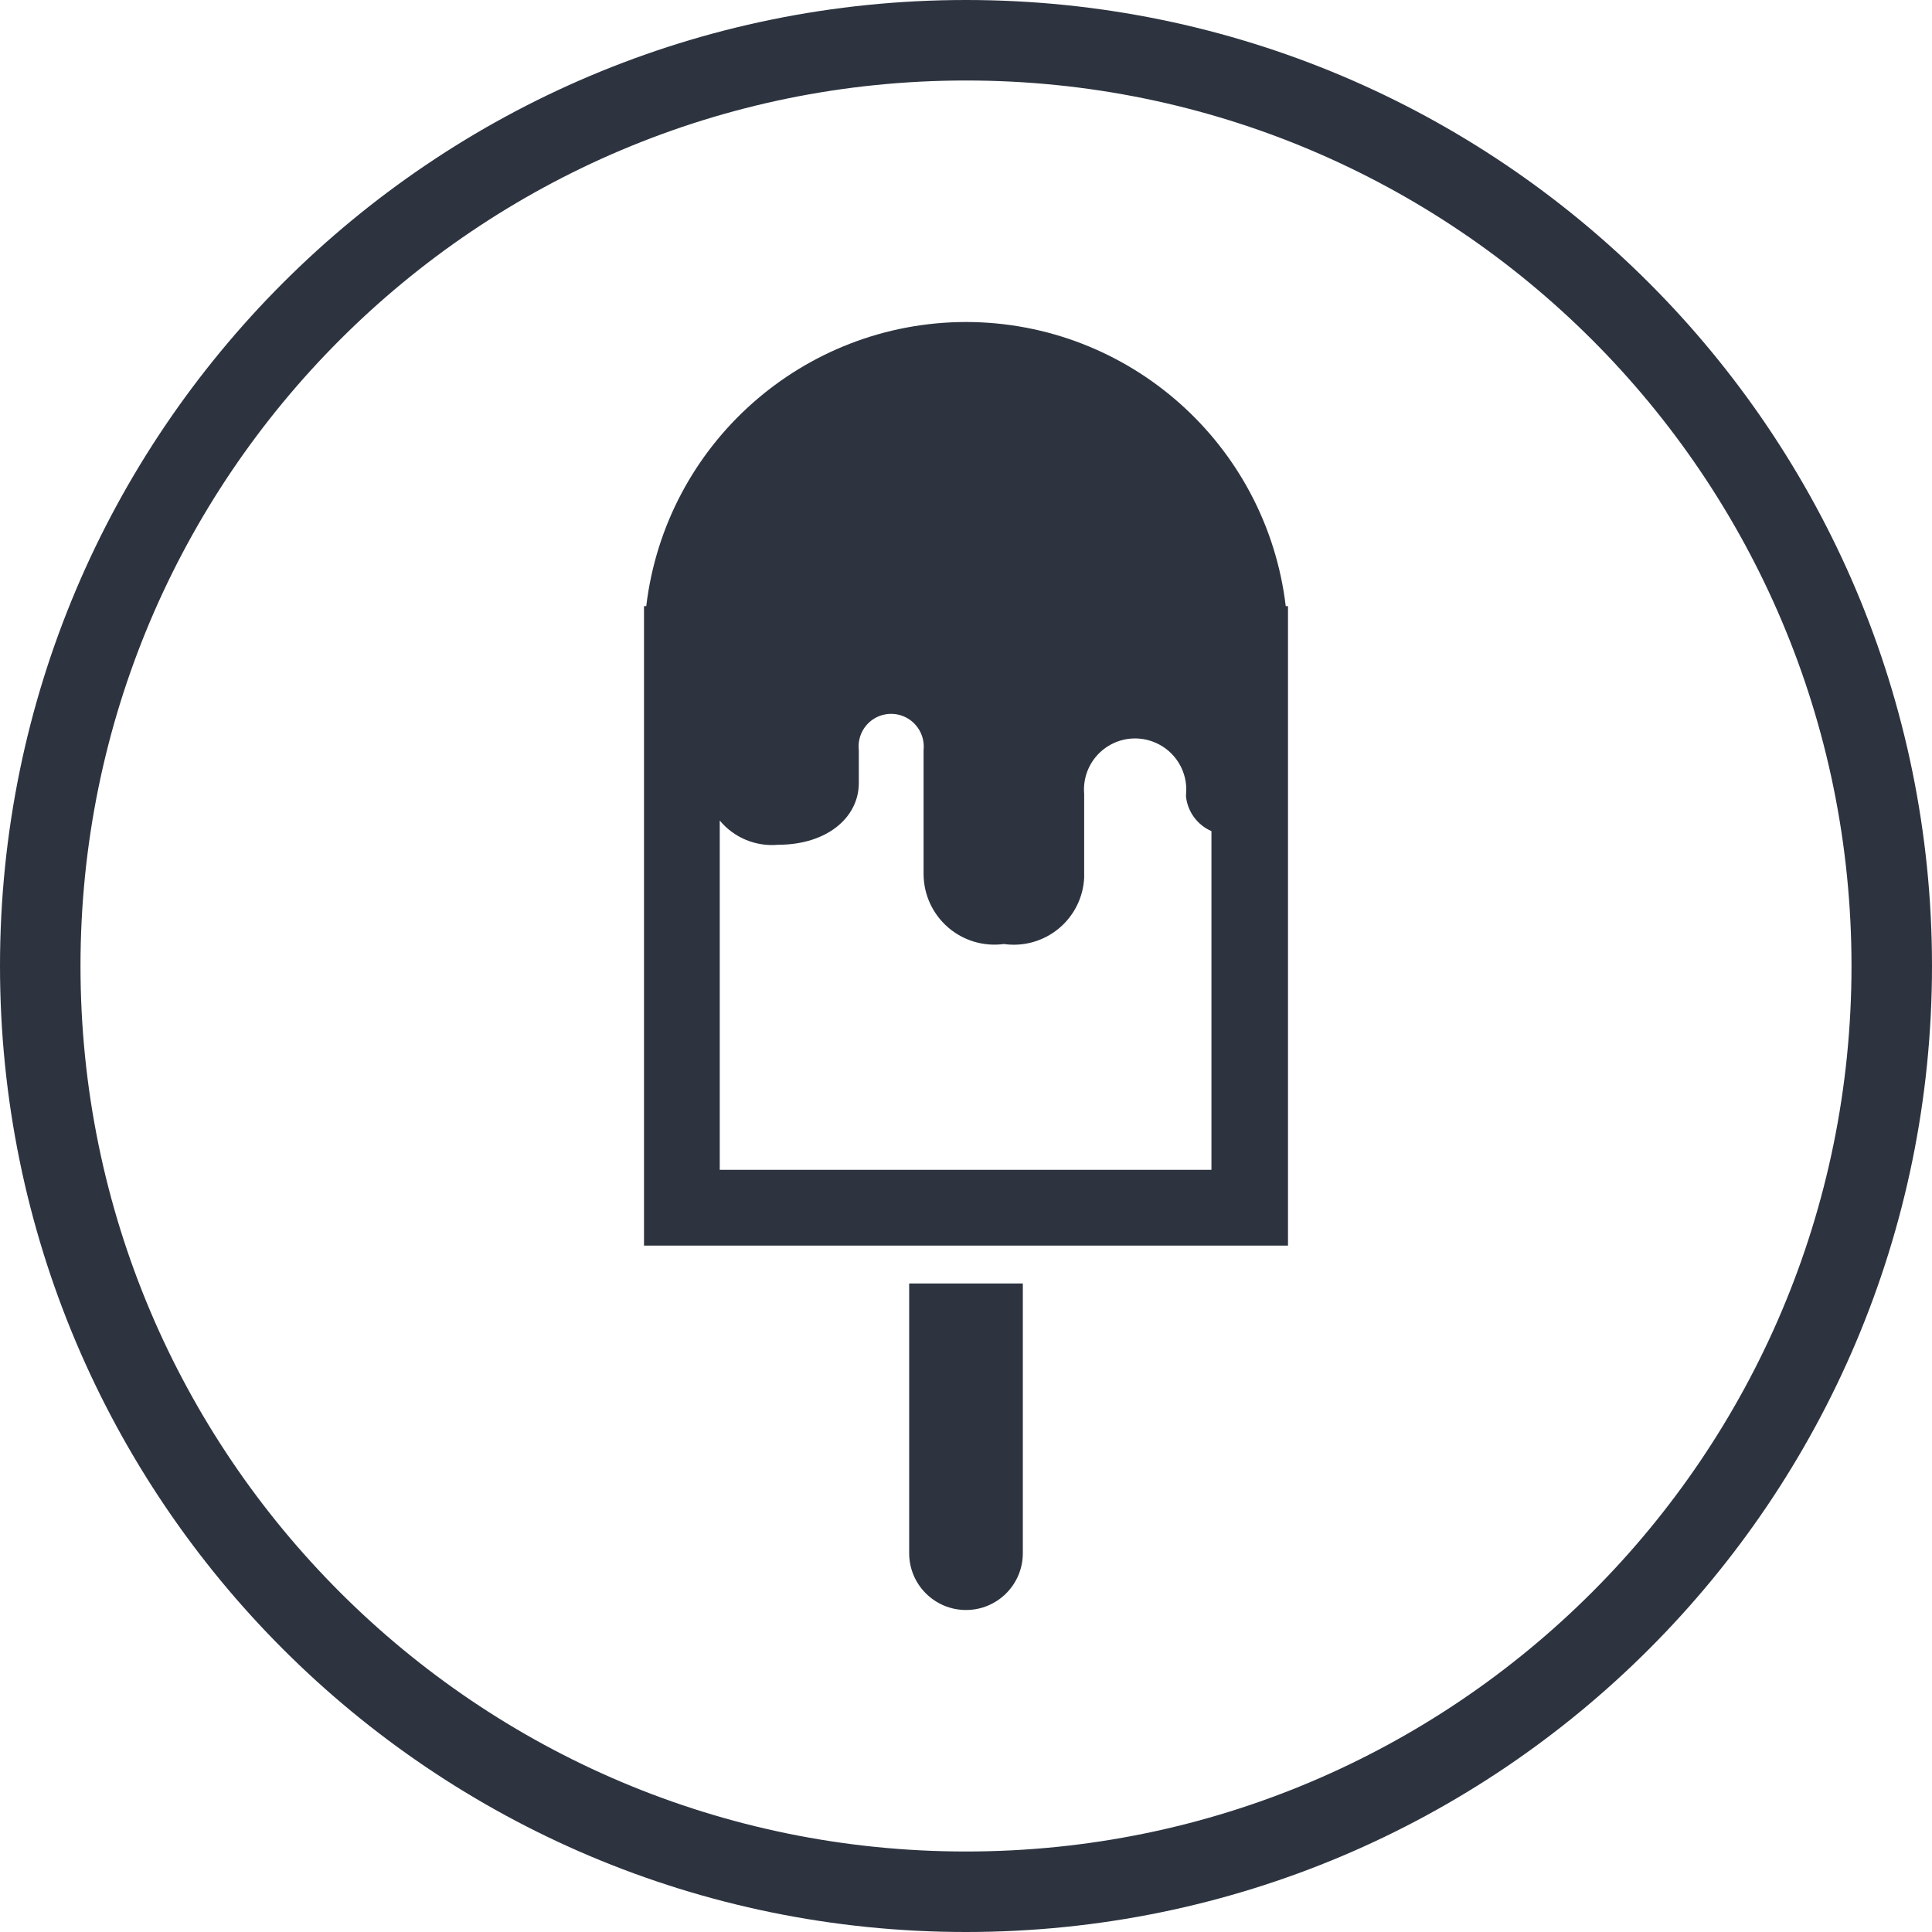
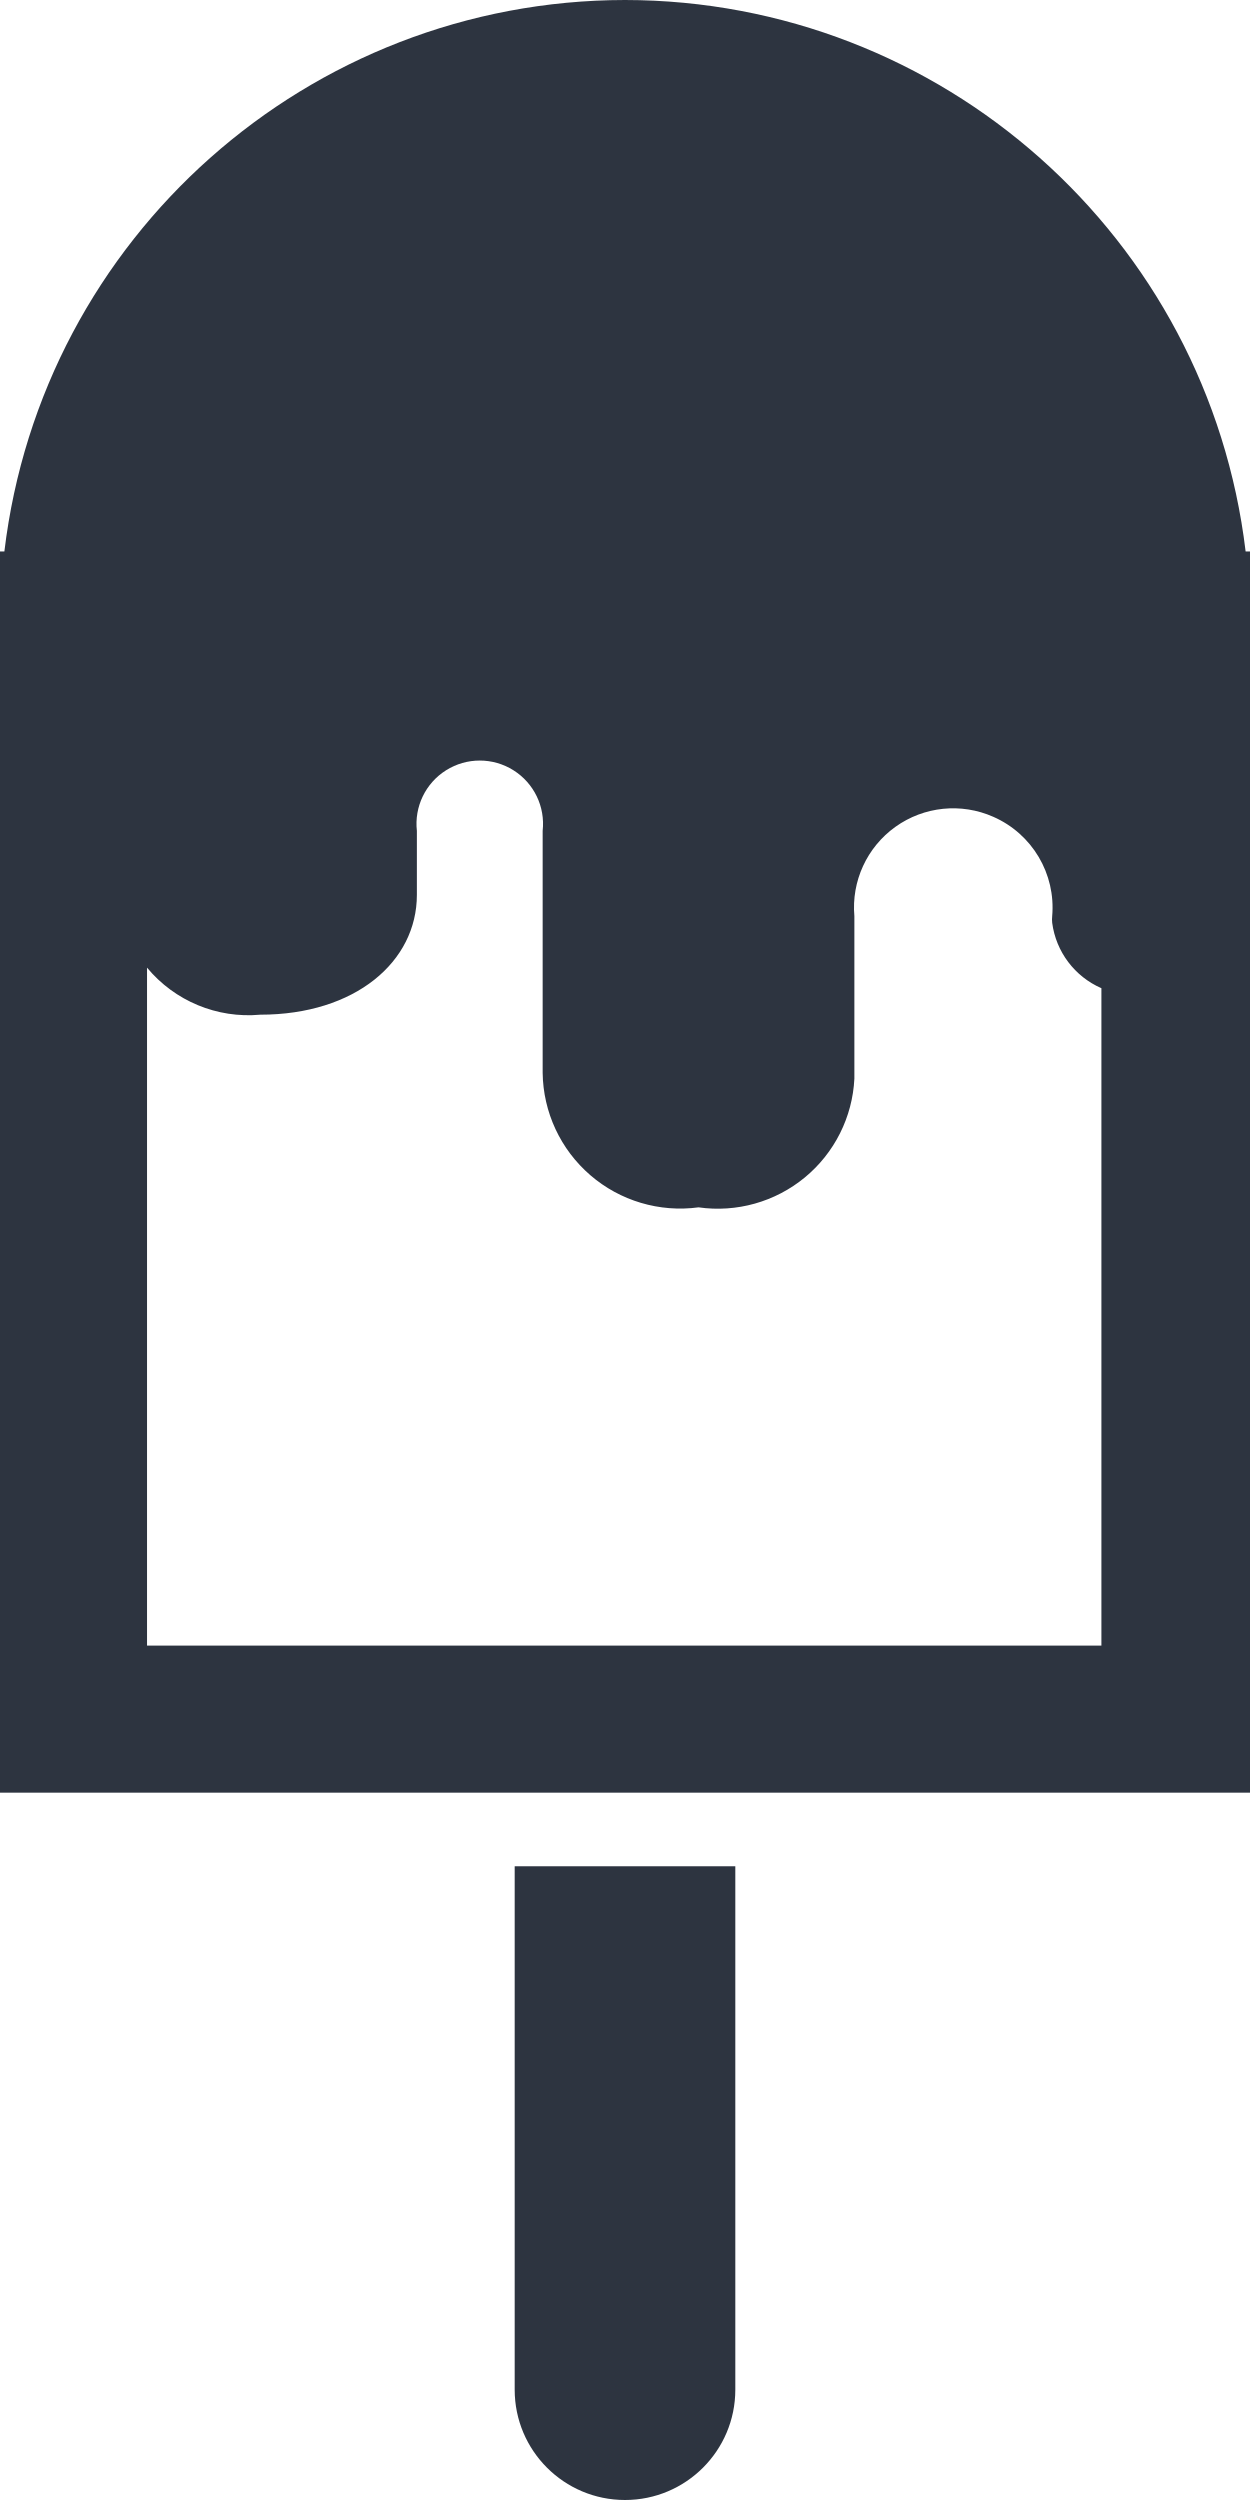
- <svg xmlns="http://www.w3.org/2000/svg" width="48" height="48" fill="none" viewBox="0 0 48 48">
-   <circle cx="24" cy="24" r="23" stroke="#2D3440" stroke-width="2" />
-   <path fill="#2D3440" d="M24 8a8.01 8.01 0 0 0-7.944 7.059H16v15.887h16V15.059h-.056A8.01 8.01 0 0 0 24 8Zm6.118 21.064H17.882v-8.678a1.685 1.685 0 0 0 1.45.602c1.214 0 2.005-.677 2.005-1.534v-.819a.808.808 0 0 1 1.407-.628.81.81 0 0 1 .202.628v3.097a1.76 1.76 0 0 0 1.995 1.722 1.75 1.75 0 0 0 1.995-1.647v-2.08a1.269 1.269 0 0 1 1.778-1.272 1.268 1.268 0 0 1 .754 1.272.387.387 0 0 0 0 .085 1.064 1.064 0 0 0 .63.837v8.471l.02-.056ZM22.588 38.588a1.412 1.412 0 0 0 2.824 0v-6.7h-2.824v6.7Z" />
+ <svg xmlns="http://www.w3.org/2000/svg" width="16" height="32" fill="none" viewBox="0 0 16 32">
+   <path fill="#2D3440" d="M8 0A8.01 8.01 0 0 0 .056 7.059H0v15.887h16V7.059h-.056A8.01 8.01 0 0 0 8 0Zm6.118 21.064H1.882v-8.678a1.685 1.685 0 0 0 1.45.602c1.214 0 2.004-.677 2.004-1.534v-.819a.81.81 0 1 1 1.61 0v3.097a1.76 1.76 0 0 0 1.995 1.722 1.75 1.75 0 0 0 1.995-1.647v-2.08a1.269 1.269 0 0 1 1.778-1.272 1.268 1.268 0 0 1 .754 1.272.387.387 0 0 0 0 .085 1.064 1.064 0 0 0 .63.837v8.471l.02-.056ZM6.588 30.588a1.412 1.412 0 1 0 2.824 0v-6.7H6.588v6.7Z" />
</svg>
